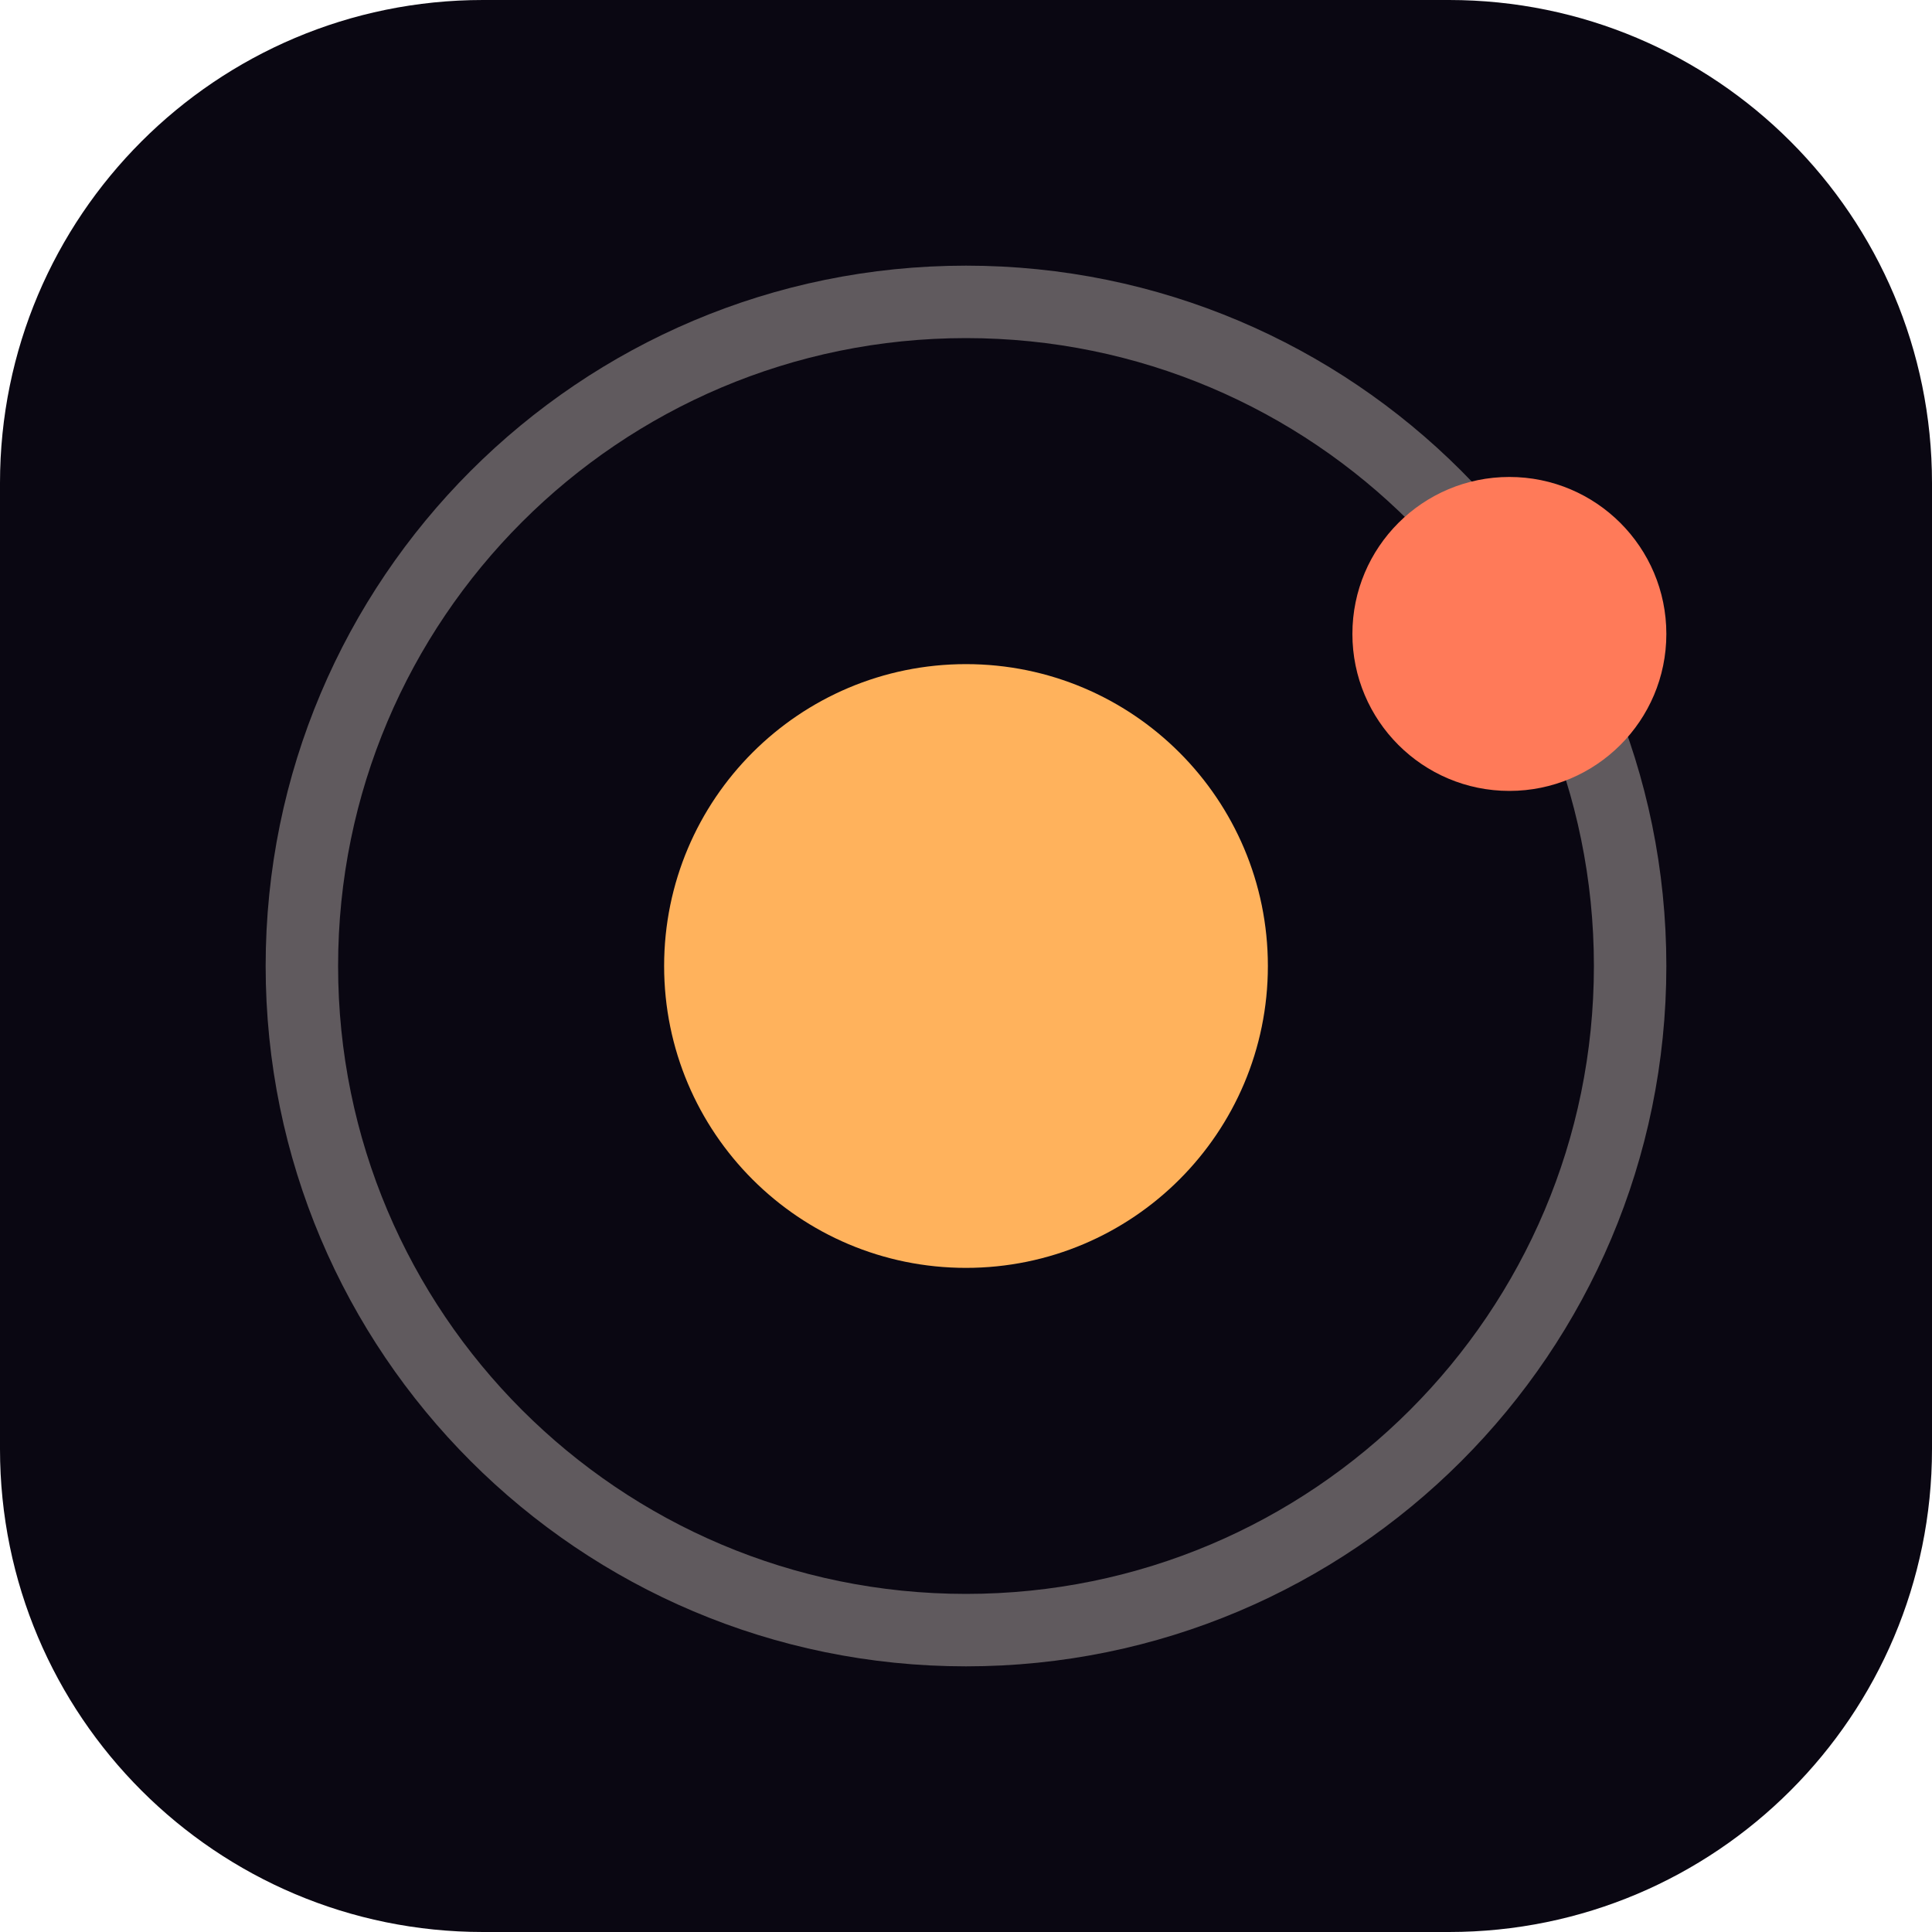
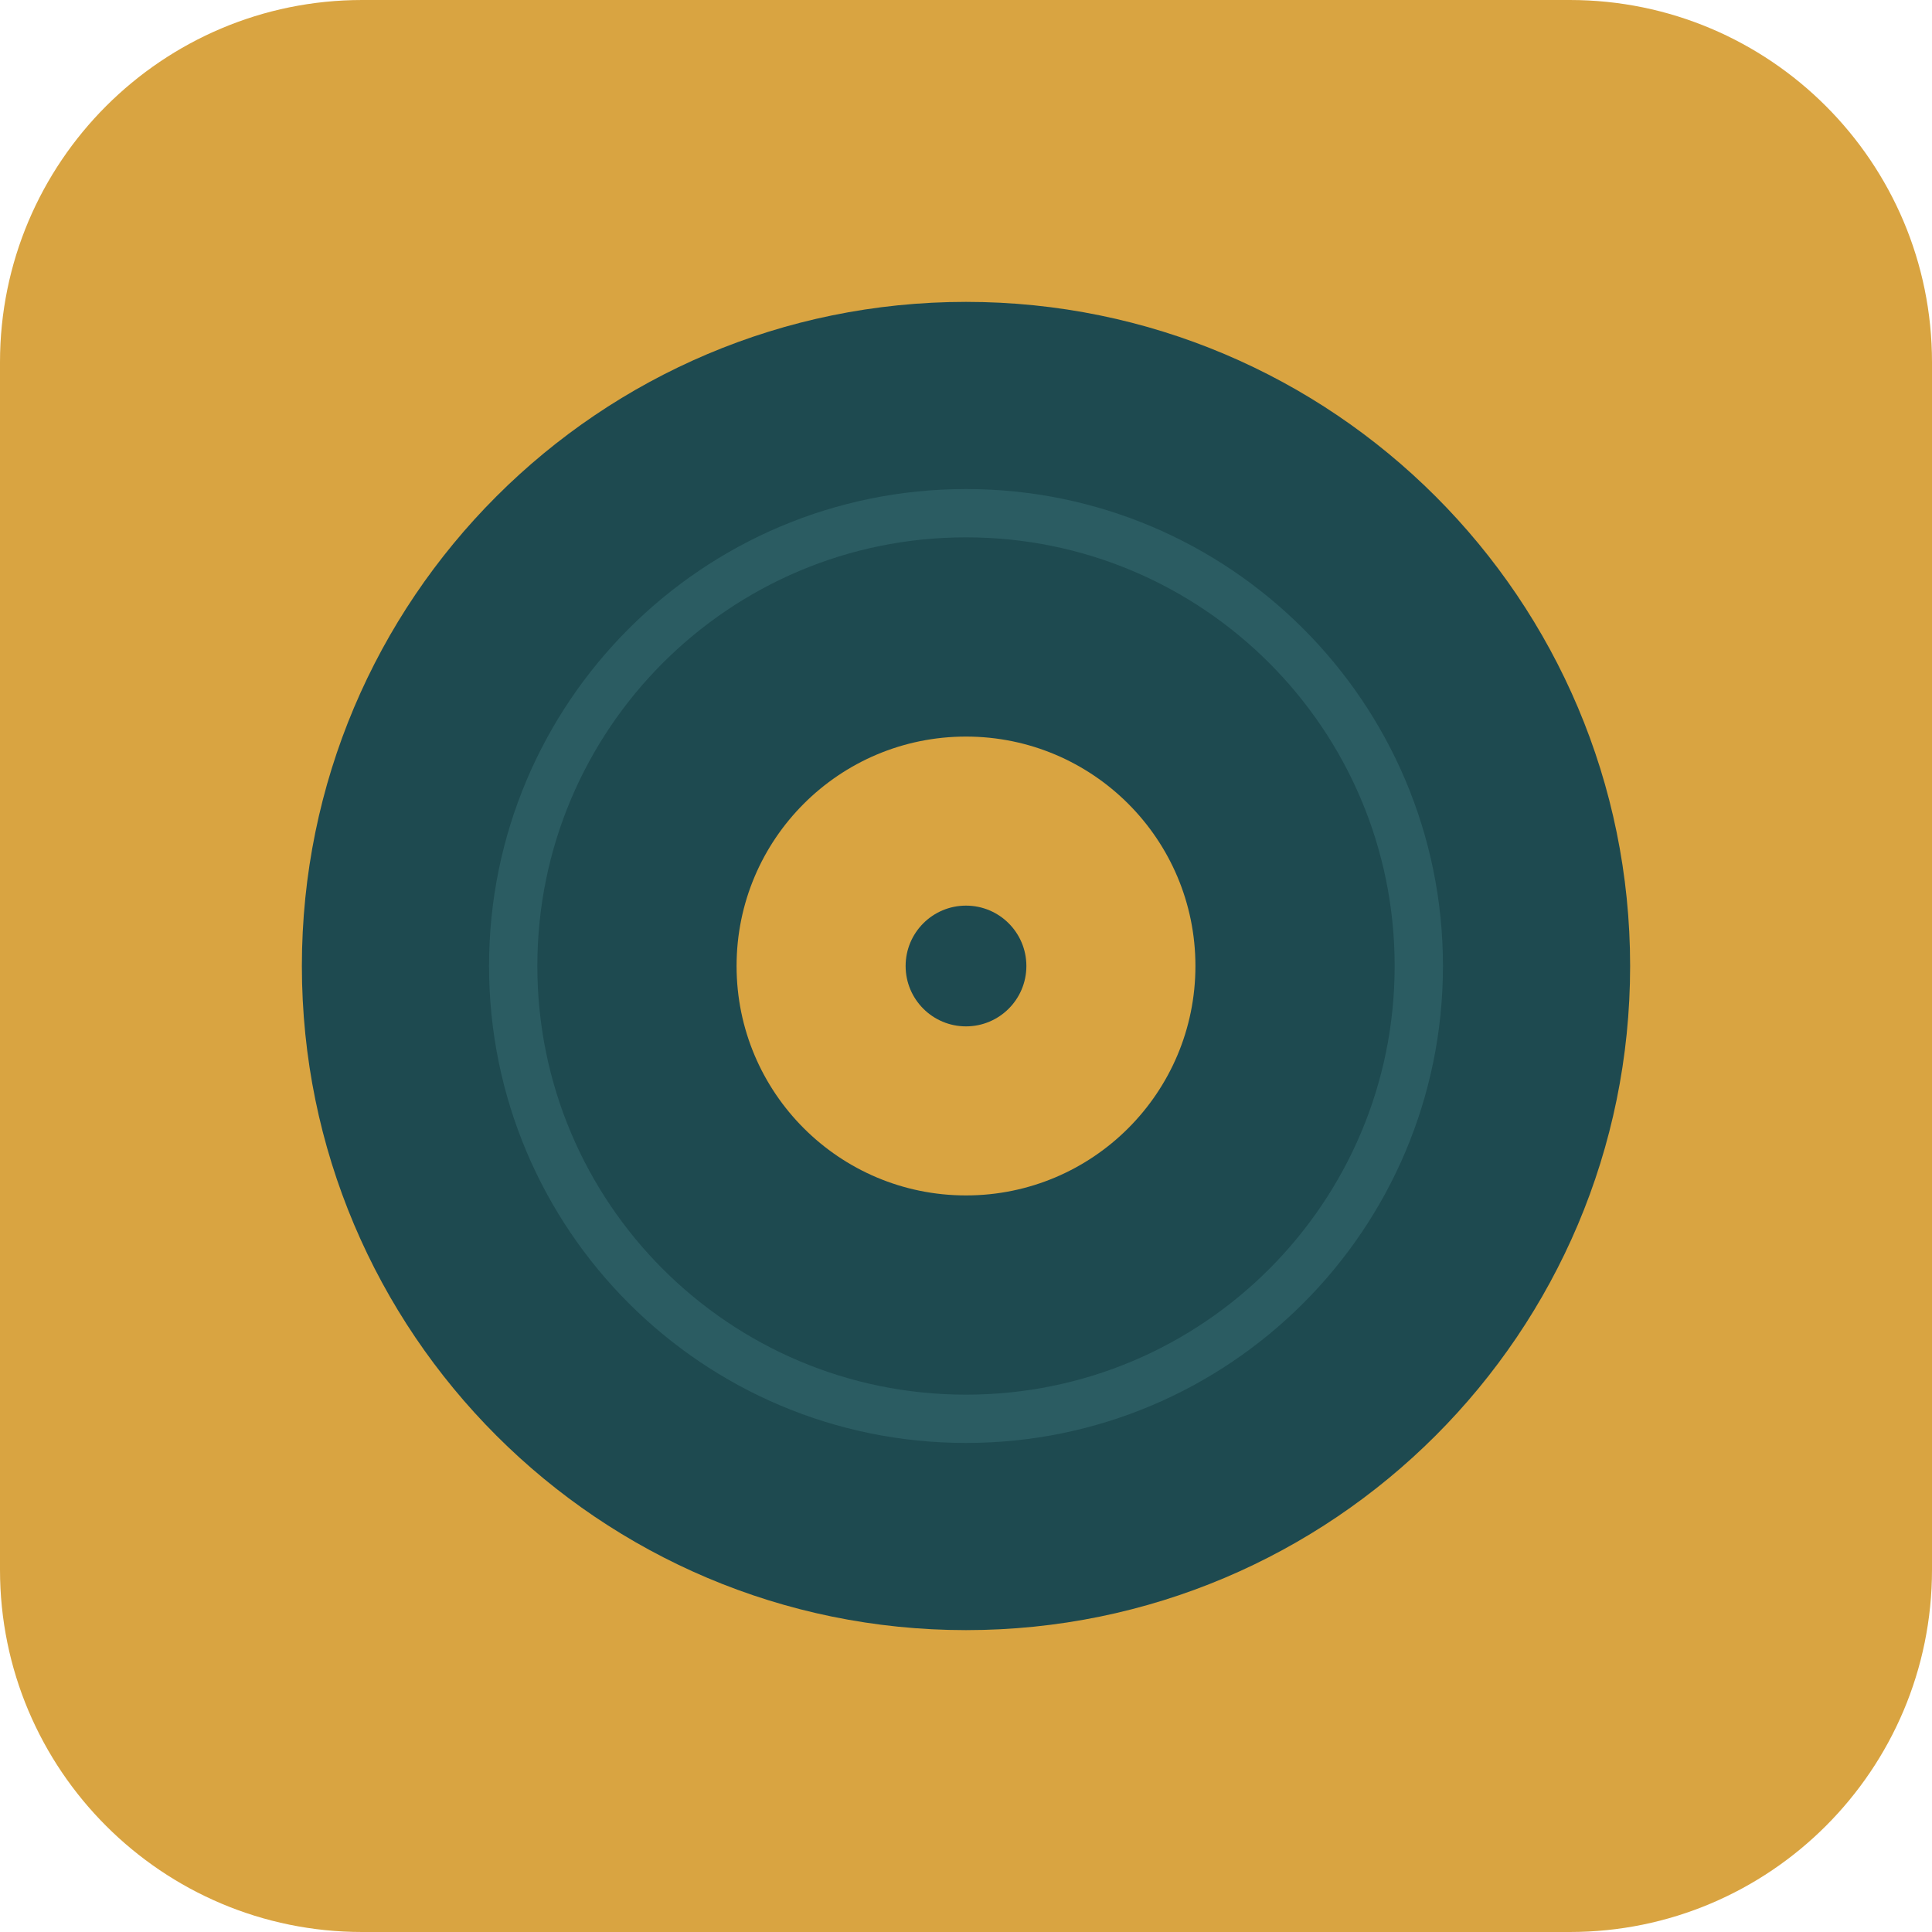
<svg xmlns="http://www.w3.org/2000/svg" viewBox="0 0 32 32">
-   <rect width="32" height="32" rx="8" fill="#0A0712" />
-   <circle cx="16" cy="16" r="11" fill="none" stroke="#FFF4EC" stroke-opacity=".35" stroke-width="1.2" />
-   <circle cx="16" cy="16" r="5" fill="#FFB25C" />
-   <circle cx="25" cy="10.5" r="2.6" fill="#FF7A59" />
+   <rect width="32" height="32" rx="6" fill="#D9A441" />
+   <circle cx="16" cy="16" r="11" fill="#1E4A50" />
+   <circle cx="16" cy="16" r="7.5" fill="none" stroke="#2B5C62" stroke-width=".8" />
+   <circle cx="16" cy="16" r="3.8" fill="#D9A441" />
+   <circle cx="16" cy="16" r="1" fill="#1E4A50" />
</svg>
